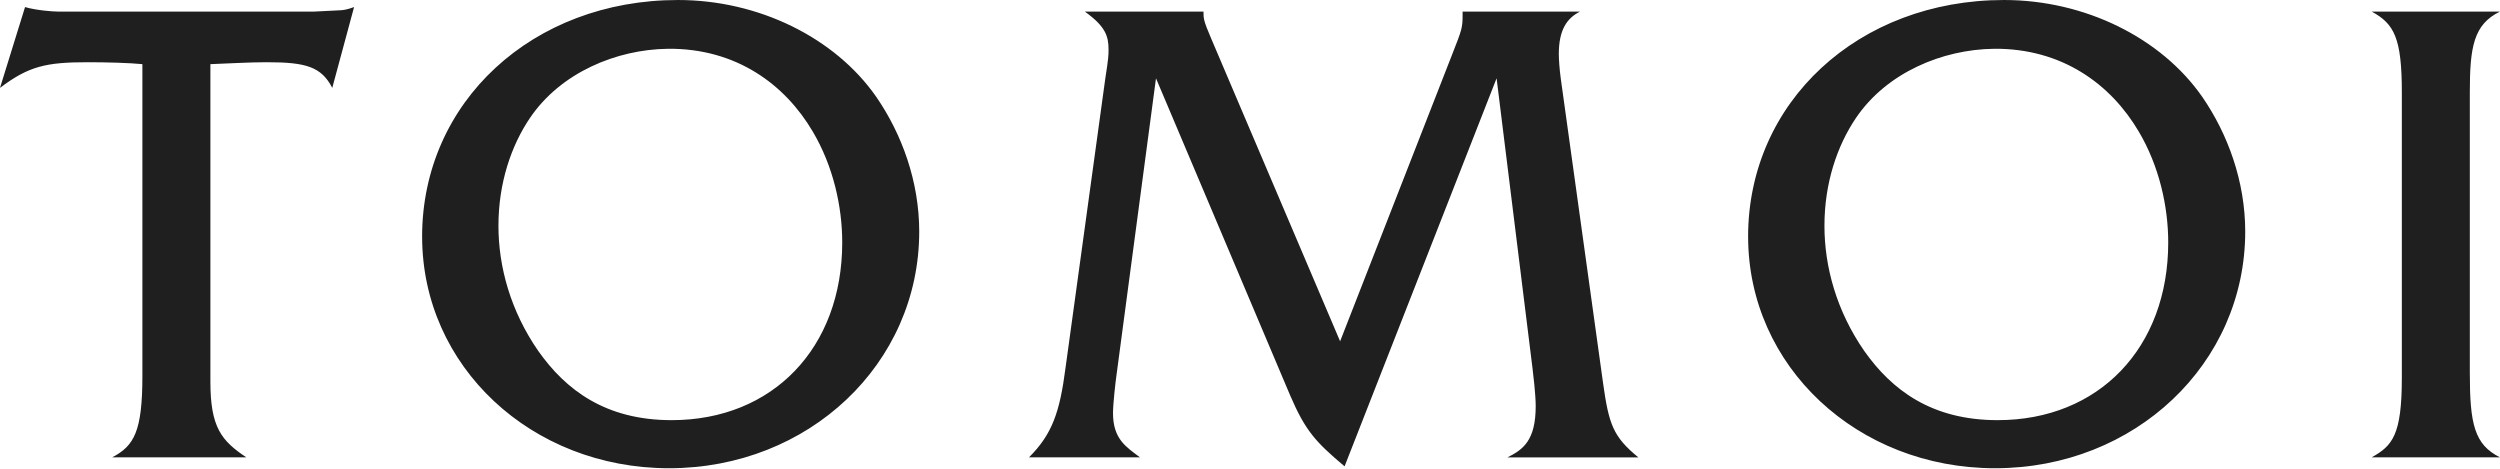
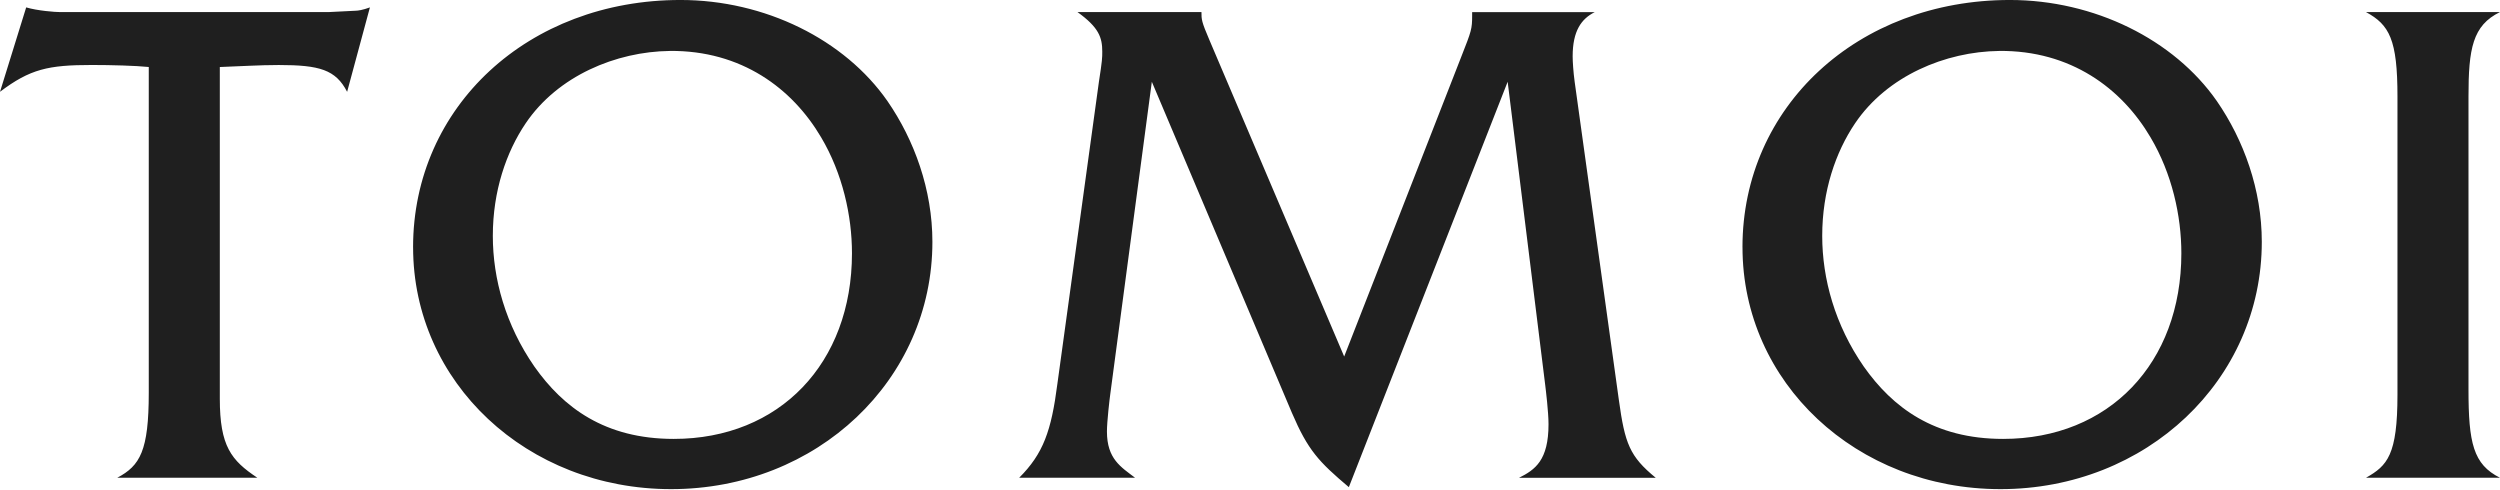
- <svg xmlns="http://www.w3.org/2000/svg" width="99.001mm" height="18.542mm" viewBox="0 0 99.001 18.542" version="1.1" id="svg1">
+ <svg xmlns="http://www.w3.org/2000/svg" width="94.767mm" height="18.542mm" viewBox="0 0 94.767 18.542" version="1.1" id="svg1">
  <defs id="defs1" />
-   <g id="layer1" transform="translate(-62.74634,-71.10973)">
-     <path style="font-weight:bold;font-size:25.4px;font-family:'Friz Quadrata Pro';-inkscape-font-specification:'Friz Quadrata Pro Bold';letter-spacing:2.646px;fill:#1f1f1f;stroke-width:0.265" d="m 62.746,74.59 c 1.143,-0.864 1.829,-1.016 3.48,-1.016 0.737,0 1.651,0.025 2.159,0.076 v 12.344 c 0,2.21 -0.33,2.769 -1.194,3.226 h 5.309 c -0.991,-0.66 -1.422,-1.194 -1.422,-2.997 v -12.573 c 0.737,-0.025 1.499,-0.076 2.235,-0.076 1.549,0 2.159,0.178 2.591,1.016 l 0.864,-3.2 c -0.279,0.102 -0.457,0.127 -0.559,0.127 l -1.016,0.051 h -10.16 c -0.203,0 -0.864,-0.051 -1.295,-0.178 z m 16.717,5.893 c 0,5.131 4.318,9.169 9.779,9.169 5.537,0 9.906,-4.14 9.906,-9.373 0,-1.981 -0.686,-3.861 -1.702,-5.334 -1.626,-2.337 -4.648,-3.835 -7.849,-3.835 -5.766,0 -10.135,4.039 -10.135,9.373 z m 9.728,-7.442 c 2.718,-0.025 4.648,1.422 5.74,3.277 0.813,1.372 1.168,2.972 1.168,4.394 0,4.166 -2.743,7.036 -6.756,7.036 -2.616,0 -4.191,-1.194 -5.283,-2.743 -1.092,-1.575 -1.575,-3.327 -1.575,-4.953 0,-1.702 0.508,-3.175 1.245,-4.267 1.219,-1.803 3.429,-2.718 5.461,-2.743 z m 16.514,-1.473 c 0.813,0.584 0.94,0.965 0.94,1.499 0,0.229 0,0.33 -0.127,1.143 l -1.575,11.455 c -0.229,1.778 -0.533,2.642 -1.448,3.556 h 4.394 c -0.533,-0.406 -1.067,-0.711 -1.067,-1.753 0,-0.381 0.102,-1.245 0.127,-1.422 l 1.575,-11.836 5.309,12.548 c 0.61,1.422 1.016,1.854 2.159,2.819 l 6.02,-15.367 1.422,11.481 c 0.025,0.203 0.127,1.041 0.127,1.499 0,1.372 -0.508,1.727 -1.118,2.032 h 5.182 c -0.991,-0.813 -1.168,-1.295 -1.397,-2.946 l -1.676,-12.065 c -0.051,-0.381 -0.076,-0.762 -0.076,-0.965 0,-0.965 0.33,-1.422 0.838,-1.676 h -4.648 v 0.127 c 0,0.508 -0.025,0.584 -0.406,1.549 l -4.445,11.379 -5.105,-11.989 c -0.305,-0.711 -0.305,-0.787 -0.305,-1.067 z m 26.268,8.915 c 0,5.131 4.318,9.169 9.779,9.169 5.537,0 9.906,-4.14 9.906,-9.373 0,-1.981 -0.686,-3.861 -1.702,-5.334 -1.626,-2.337 -4.648,-3.835 -7.849,-3.835 -5.766,0 -10.135,4.039 -10.135,9.373 z m 9.728,-7.442 c 2.718,-0.025 4.648,1.422 5.74,3.277 0.813,1.372 1.168,2.972 1.168,4.394 0,4.166 -2.743,7.036 -6.756,7.036 -2.616,0 -4.191,-1.194 -5.283,-2.743 -1.092,-1.575 -1.575,-3.327 -1.575,-4.953 0,-1.702 0.508,-3.175 1.245,-4.267 1.219,-1.803 3.429,-2.718 5.461,-2.743 z m 14.965,-1.473 c 0.889,0.483 1.194,1.041 1.194,3.2 v 11.303 c 0,2.286 -0.381,2.692 -1.194,3.15 h 5.08 c -1.016,-0.508 -1.194,-1.321 -1.194,-3.353 v -11.1 c 0,-1.803 0.152,-2.692 1.194,-3.2 z" id="text1" aria-label="TOMOI" />
+   <g id="layer1" transform="translate(-40.87758,-86.95454)">
+     <path style="font-weight:bold;font-size:25.4px;font-family:'Friz Quadrata Pro';-inkscape-font-specification:'Friz Quadrata Pro Bold';letter-spacing:1.587px;fill:#1f1f1f;stroke-width:0.265" d="m 40.878,90.434 c 1.143,-0.864 1.829,-1.016 3.48,-1.016 0.737,0 1.651,0.025 2.159,0.076 v 12.344 c 0,2.21 -0.33,2.769 -1.194,3.226 h 5.309 c -0.991,-0.66 -1.422,-1.194 -1.422,-2.997 V 89.495 c 0.737,-0.025 1.499,-0.076 2.235,-0.076 1.549,0 2.159,0.178 2.591,1.016 l 0.864,-3.2 c -0.279,0.102 -0.457,0.127 -0.559,0.127 l -1.016,0.051 h -10.16 c -0.203,0 -0.864,-0.051 -1.295,-0.178 z m 15.659,5.893 c 0,5.131 4.318,9.169 9.779,9.169 5.537,0 9.906,-4.14 9.906,-9.373 0,-1.981 -0.686,-3.861 -1.702,-5.334 -1.626,-2.337 -4.648,-3.835 -7.849,-3.835 -5.766,0 -10.135,4.039 -10.135,9.373 z m 9.728,-7.442 c 2.718,-0.025 4.648,1.422 5.74,3.277 0.813,1.372 1.168,2.972 1.168,4.394 0,4.166 -2.743,7.036 -6.756,7.036 -2.616,0 -4.191,-1.194 -5.283,-2.743 -1.092,-1.575 -1.575,-3.327 -1.575,-4.953 0,-1.702 0.508,-3.175 1.245,-4.267 1.219,-1.803 3.429,-2.718 5.461,-2.743 z m 15.456,-1.473 c 0.813,0.584 0.94,0.965 0.94,1.499 0,0.229 0,0.33 -0.127,1.143 l -1.575,11.455 c -0.229,1.778 -0.533,2.642 -1.448,3.556 h 4.394 c -0.533,-0.406 -1.067,-0.711 -1.067,-1.753 0,-0.381 0.102,-1.245 0.127,-1.422 l 1.575,-11.836 5.309,12.548 c 0.61,1.422 1.016,1.854 2.159,2.819 l 6.02,-15.367 1.422,11.481 c 0.025,0.203 0.127,1.041 0.127,1.499 0,1.372 -0.508,1.727 -1.118,2.032 h 5.182 c -0.991,-0.813 -1.168,-1.295 -1.397,-2.946 l -1.676,-12.065 c -0.051,-0.381 -0.076,-0.762 -0.076,-0.965 0,-0.965 0.33,-1.422 0.838,-1.676 h -4.648 v 0.127 c 0,0.508 -0.025,0.584 -0.406,1.549 l -4.445,11.379 -5.105,-11.989 c -0.305,-0.711 -0.305,-0.787 -0.305,-1.067 z m 25.209,8.915 c 0,5.131 4.318,9.169 9.779,9.169 5.537,0 9.906,-4.14 9.906,-9.373 0,-1.981 -0.686,-3.861 -1.702,-5.334 -1.626,-2.337 -4.648,-3.835 -7.849,-3.835 -5.766,0 -10.135,4.039 -10.135,9.373 z m 9.728,-7.442 c 2.718,-0.025 4.648,1.422 5.74,3.277 0.813,1.372 1.168,2.972 1.168,4.394 0,4.166 -2.743,7.036 -6.756,7.036 -2.616,0 -4.191,-1.194 -5.283,-2.743 -1.092,-1.575 -1.575,-3.327 -1.575,-4.953 0,-1.702 0.508,-3.175 1.245,-4.267 1.219,-1.803 3.429,-2.718 5.461,-2.743 z m 13.906,-1.473 c 0.889,0.483 1.194,1.041 1.194,3.2 v 11.303 c 0,2.286 -0.381,2.692 -1.194,3.15 h 5.08 c -1.016,-0.508 -1.194,-1.321 -1.194,-3.353 V 90.612 c 0,-1.803 0.152,-2.692 1.194,-3.2 z" id="text1-1" aria-label="TOMOI" />
  </g>
</svg>
